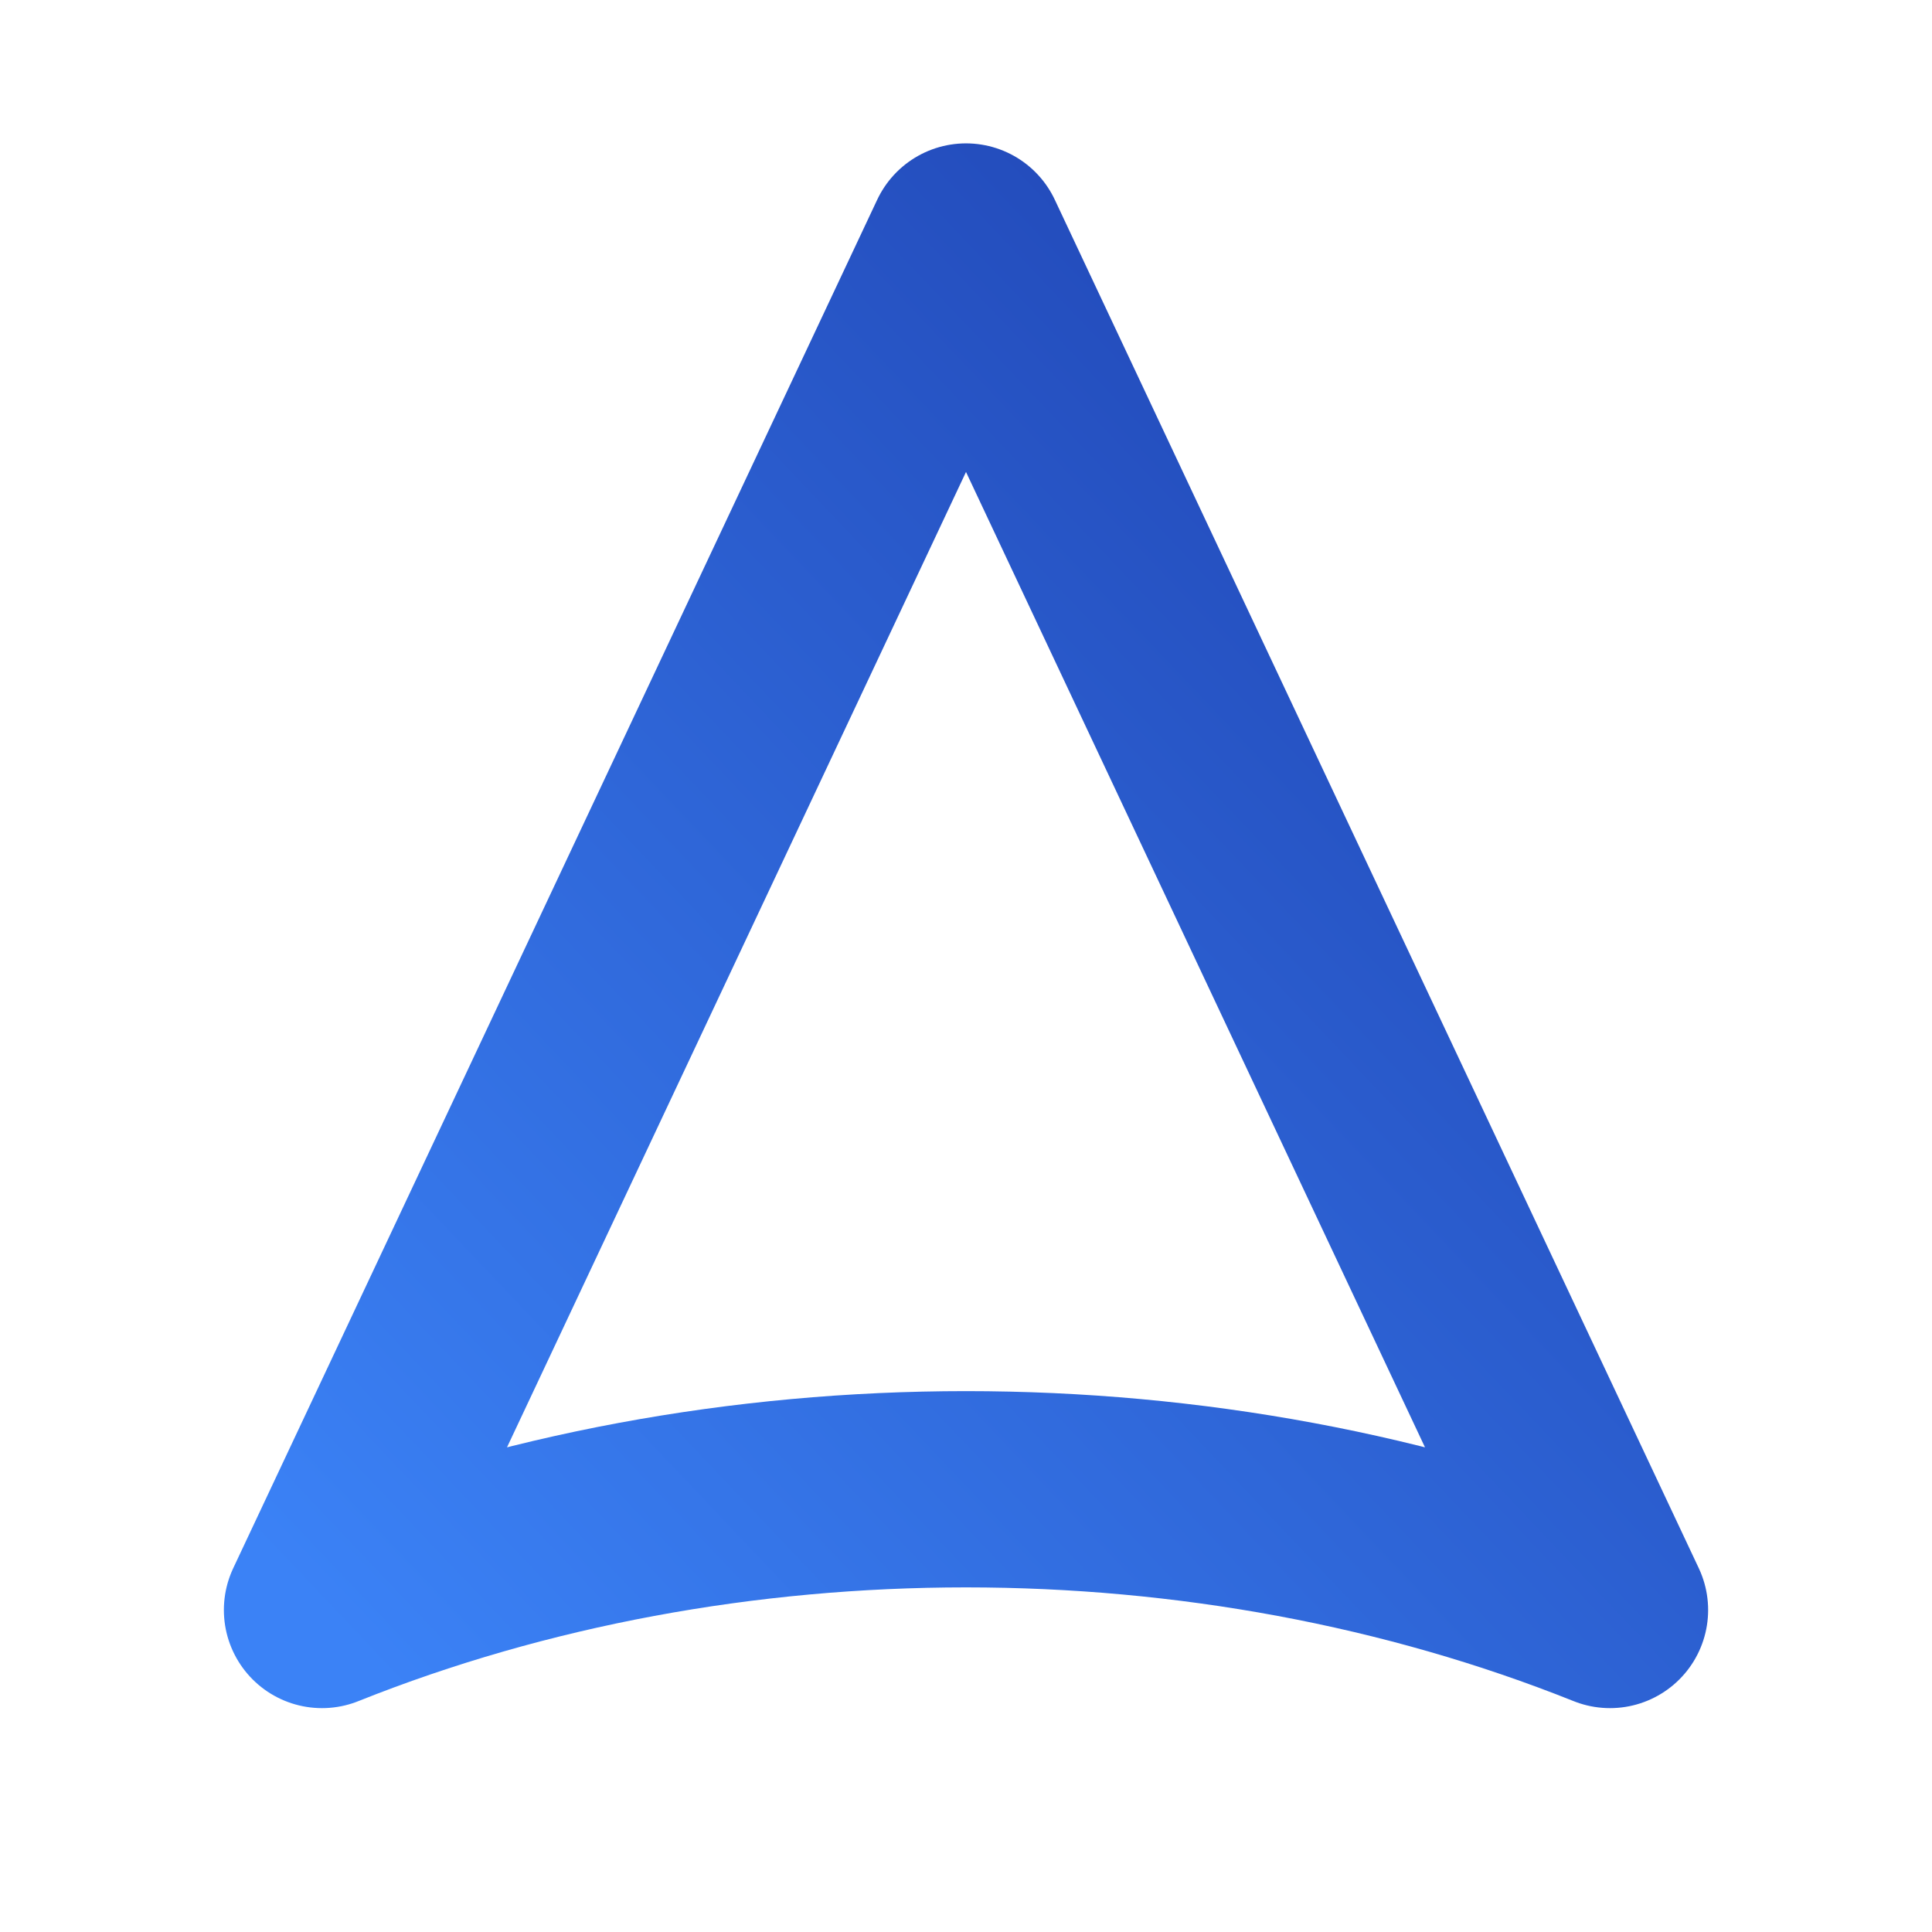
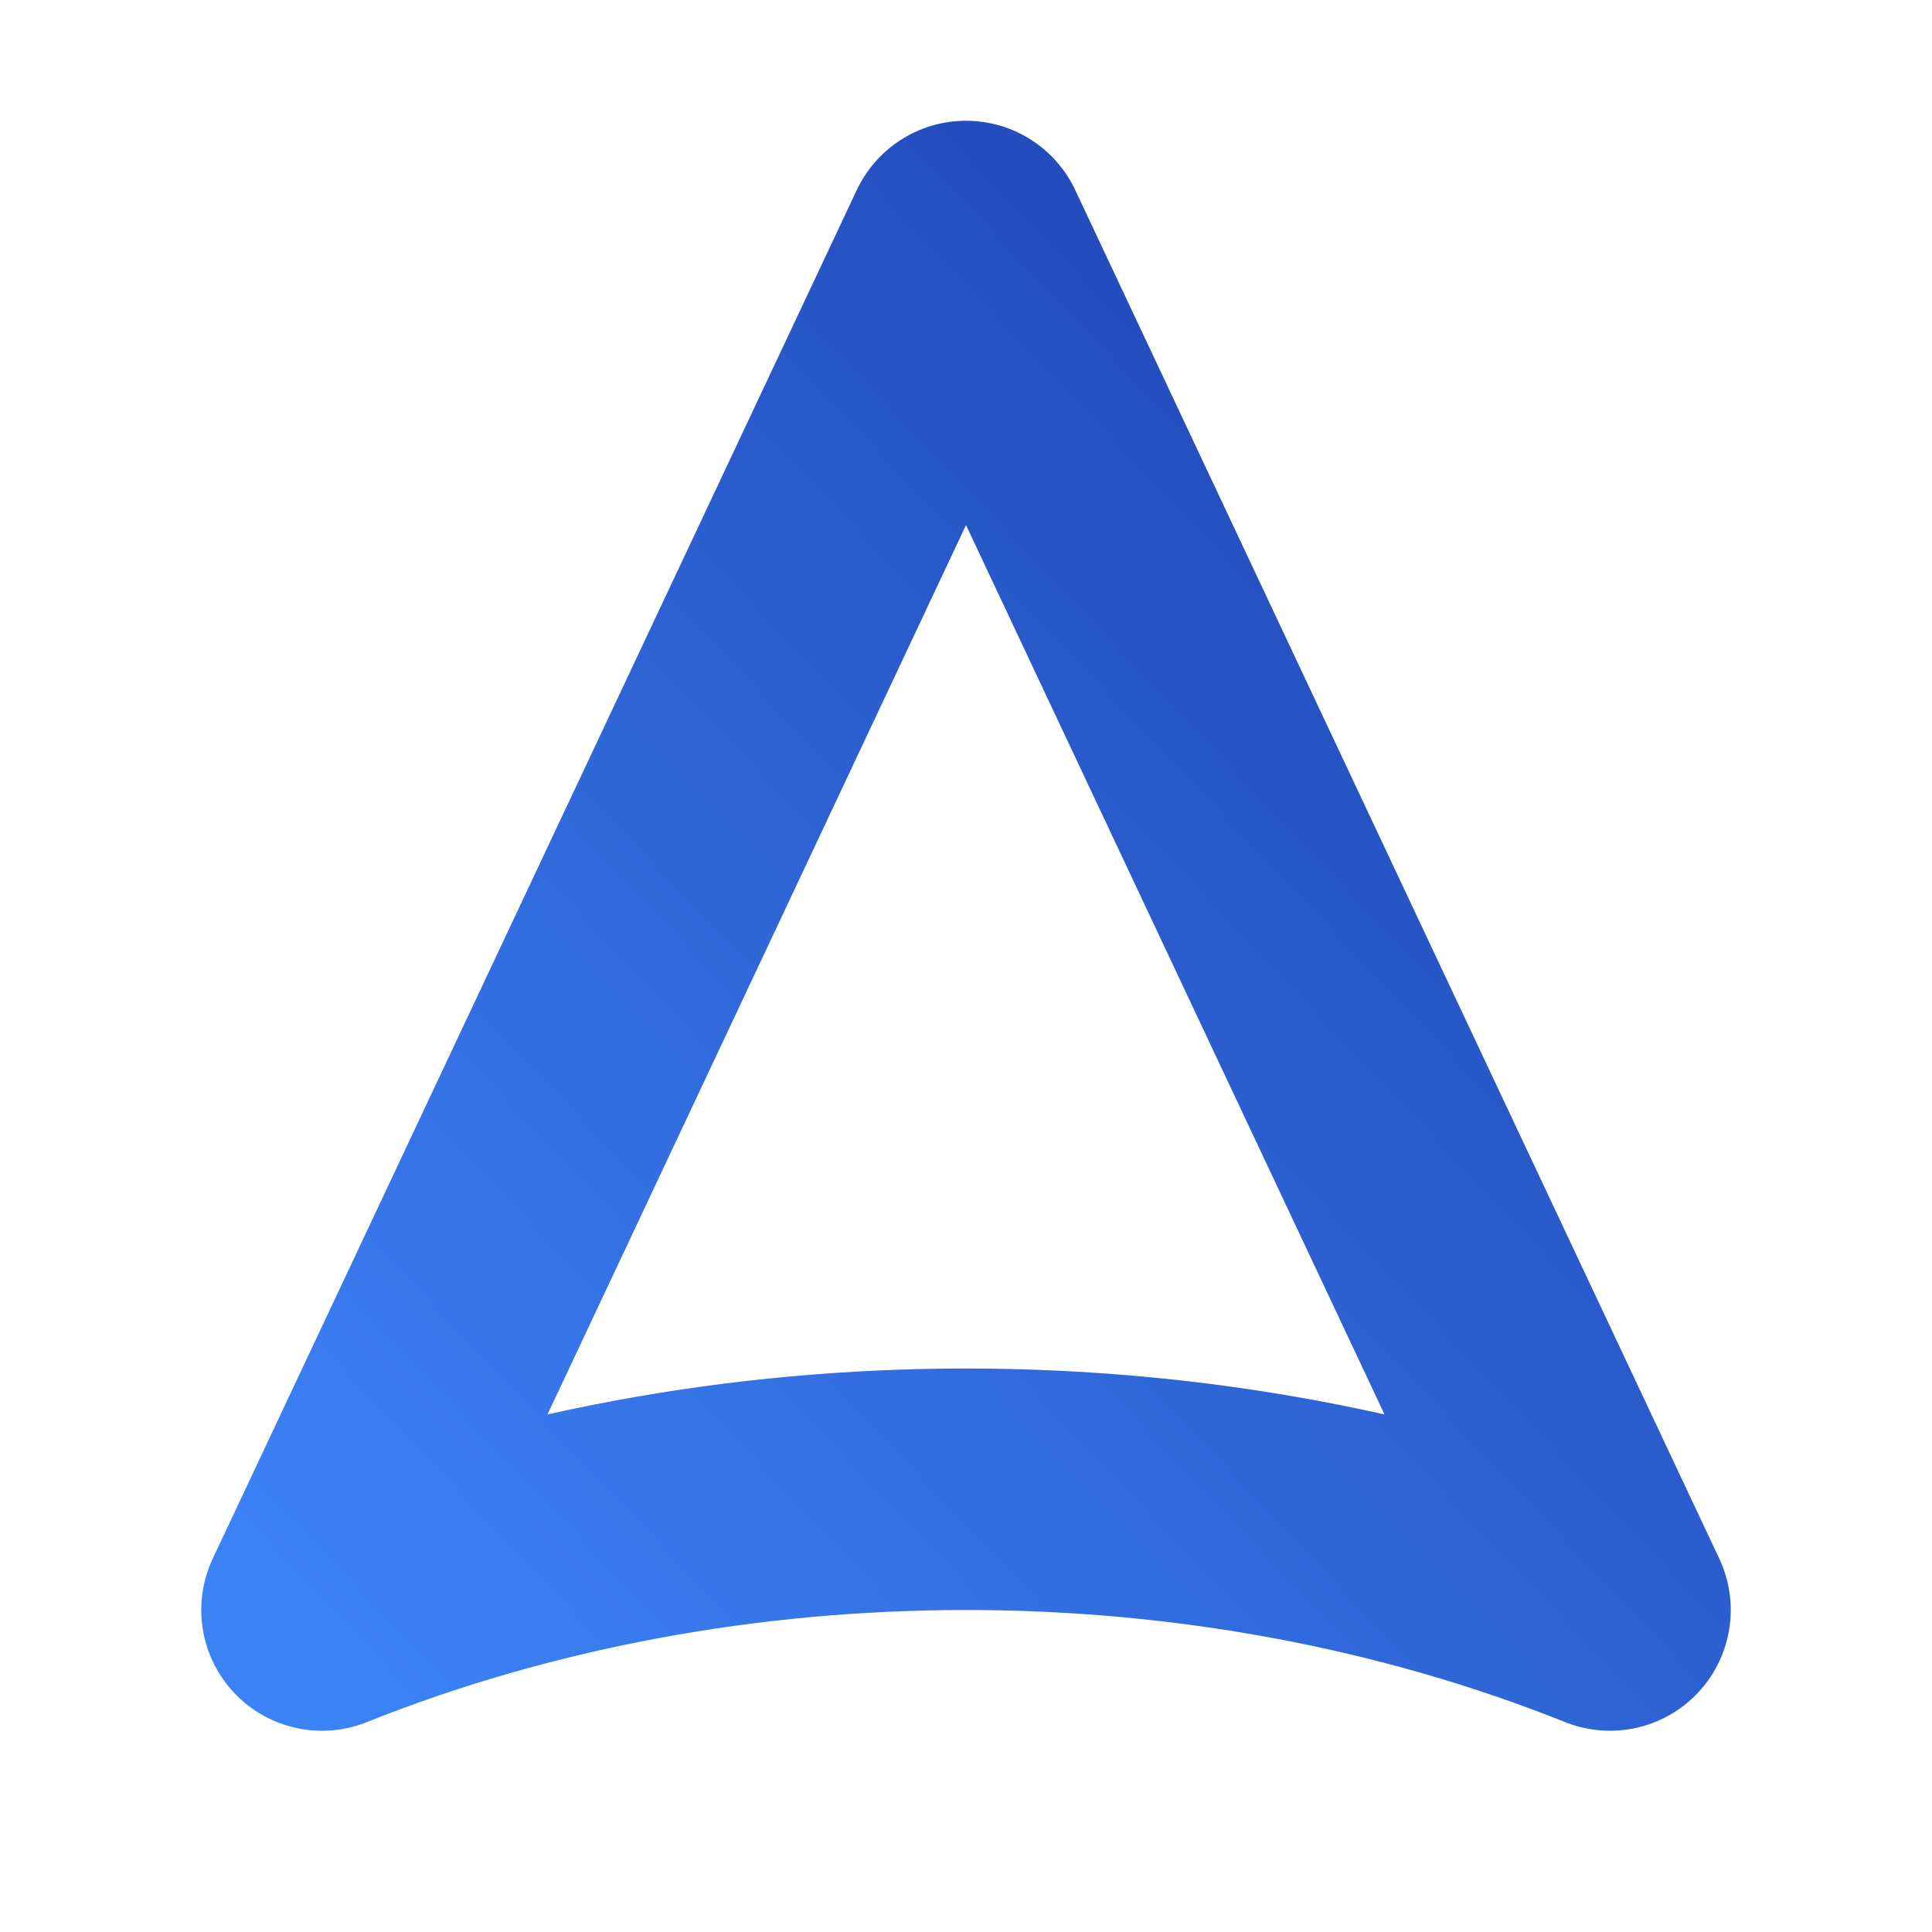
<svg xmlns="http://www.w3.org/2000/svg" width="128" height="128" viewBox="0 0 24 24" fill="none" version="1.1" id="svg3">
  <defs id="defs2">
    <linearGradient id="blueGradient" x1="0%" y1="0%" x2="100%" y2="100%">
      <stop offset="0%" stop-color="#3B82F6" id="stop1" />
      <stop offset="100%" stop-color="#1E40AF" id="stop2" />
    </linearGradient>
  </defs>
  <g transform="rotate(-90 12 12)" id="g3">
-     <path d="M21 12L4 4C6 9 6 15 4 20L21 12Z" stroke="url(#blueGradient)" stroke-width="1.8" stroke-linecap="round" stroke-linejoin="round" id="path2" style="fill:none;stroke-width:2.438;stroke-dasharray:none;stroke-linejoin:round;stroke-linecap:round;paint-order:normal" />
+     <path d="M21 12L4 4C6 9 6 15 4 20L21 12Z" stroke="url(#blueGradient)" stroke-width="3" stroke-linecap="round" stroke-linejoin="round" id="path2" style="fill:none;stroke-width:3;stroke-dasharray:none;stroke-linejoin:round;stroke-linecap:round;paint-order:normal" />
  </g>
</svg>
